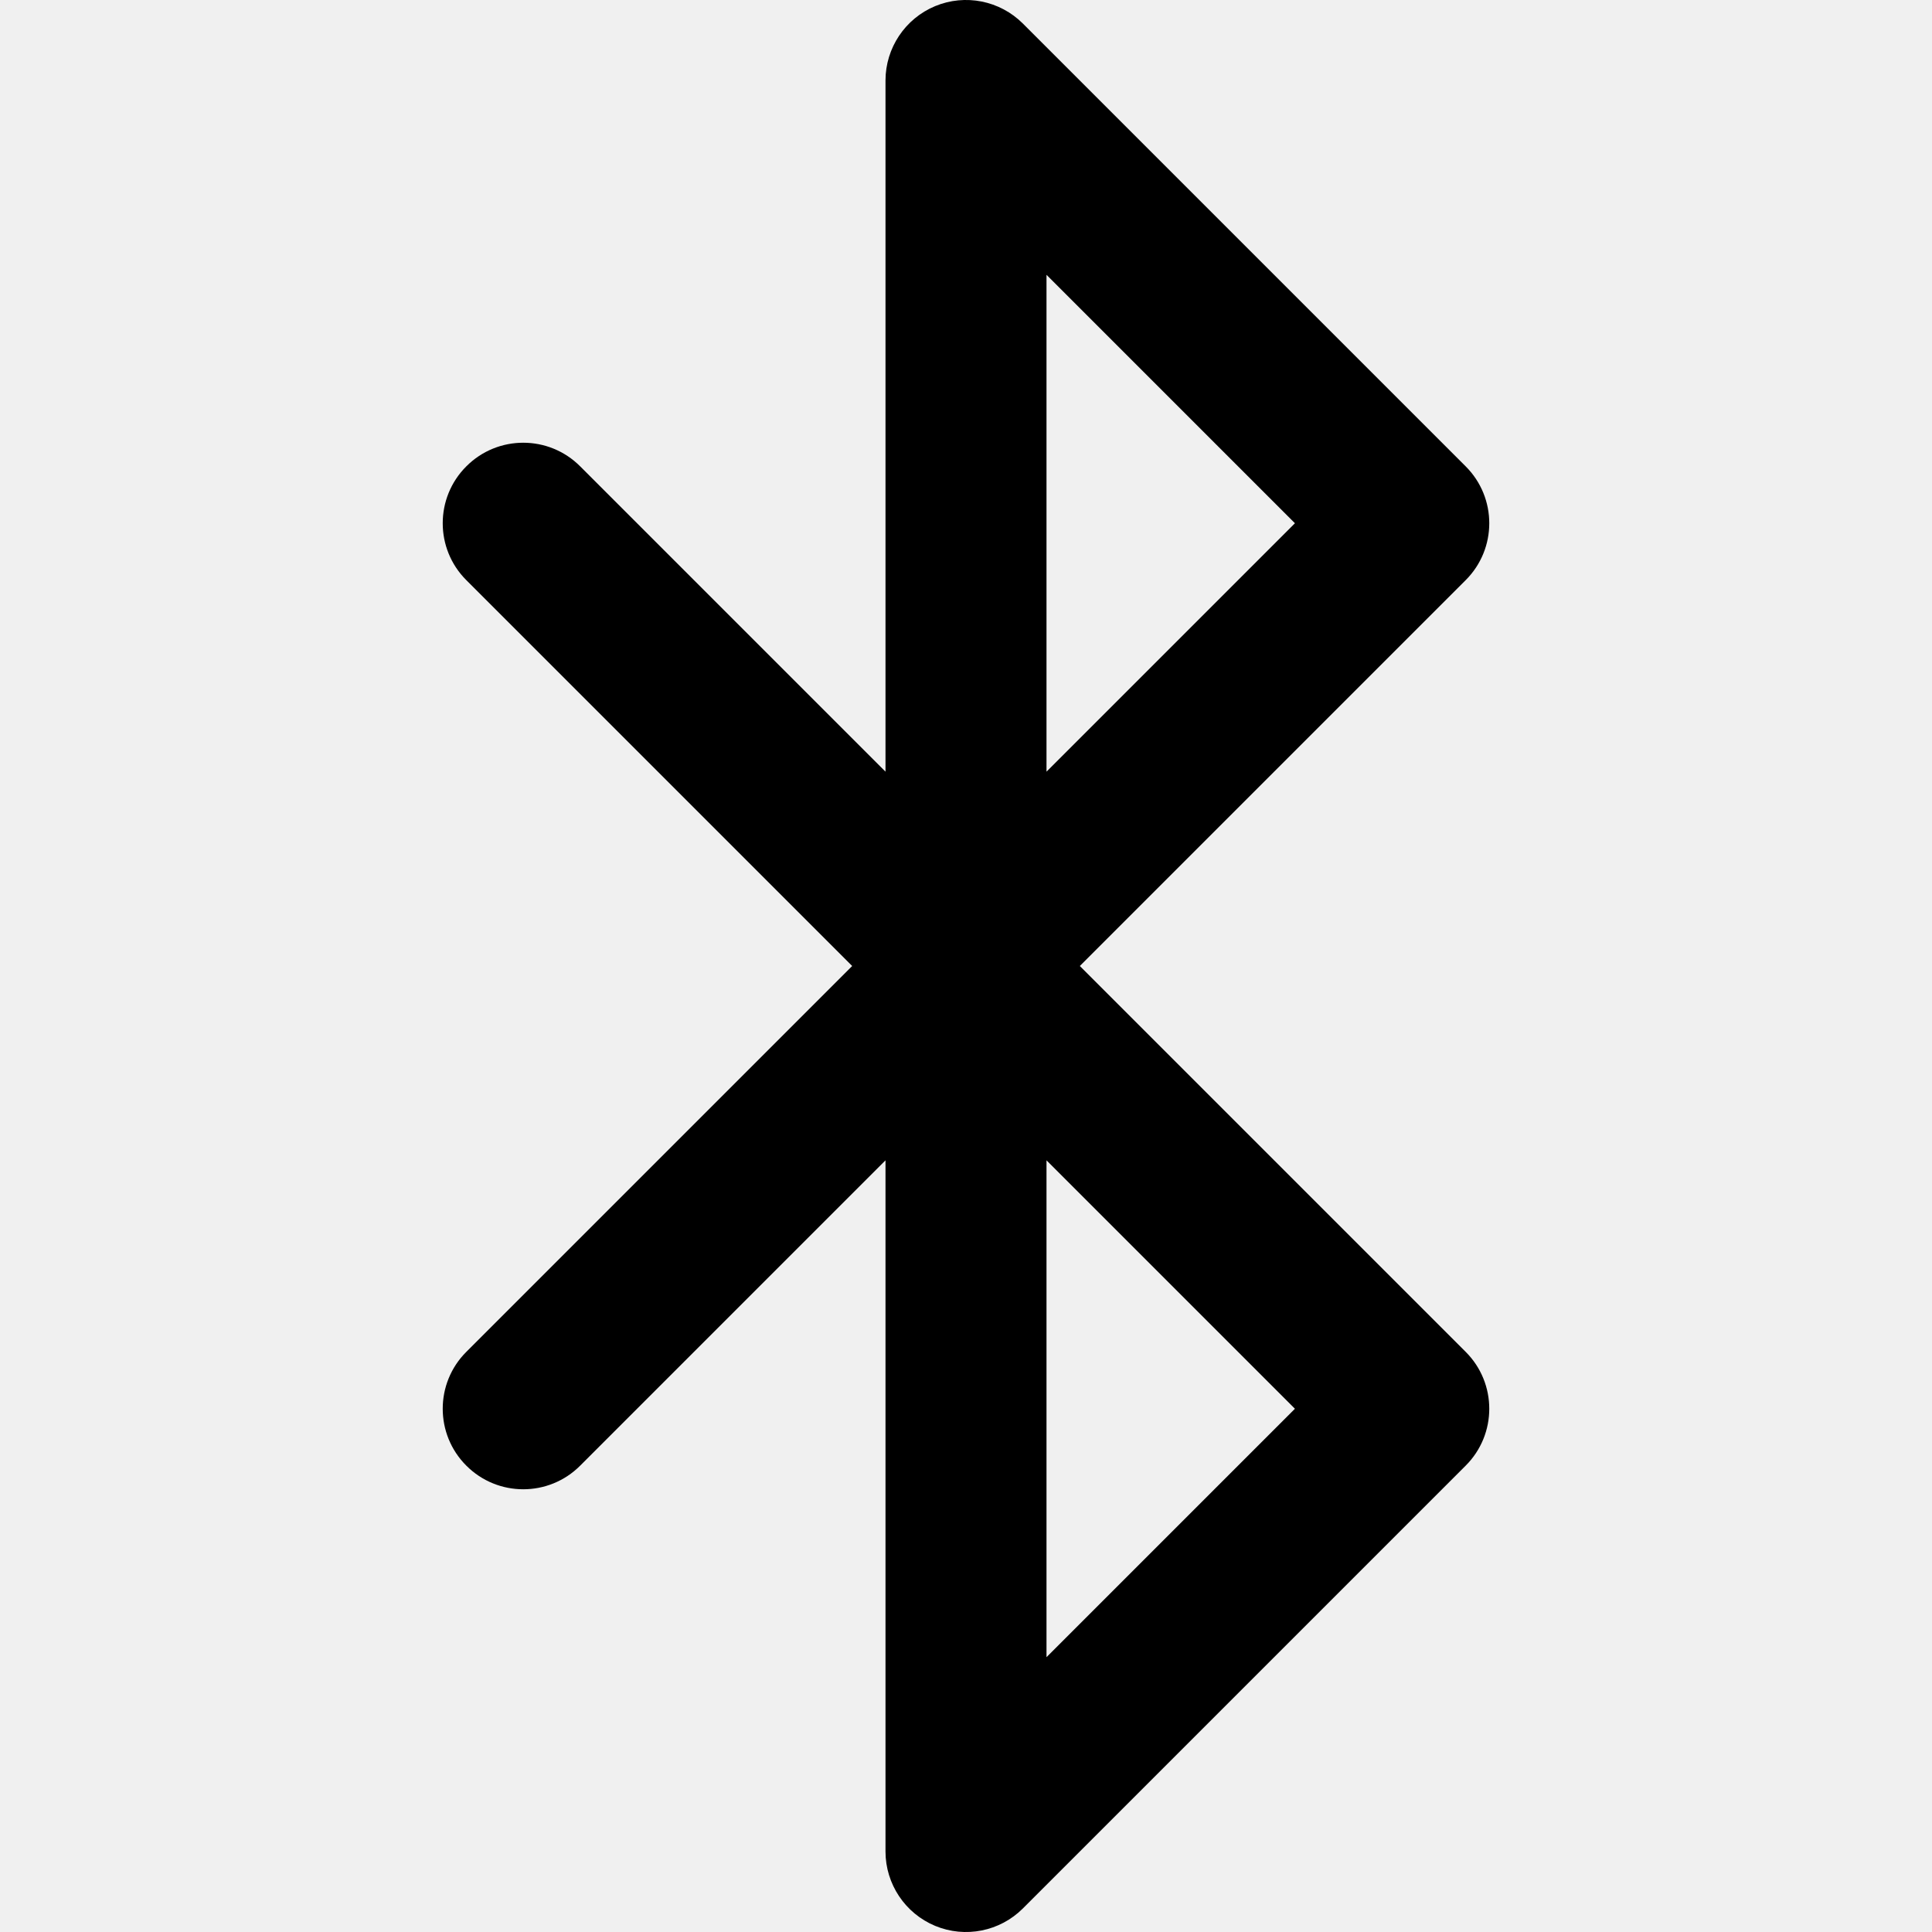
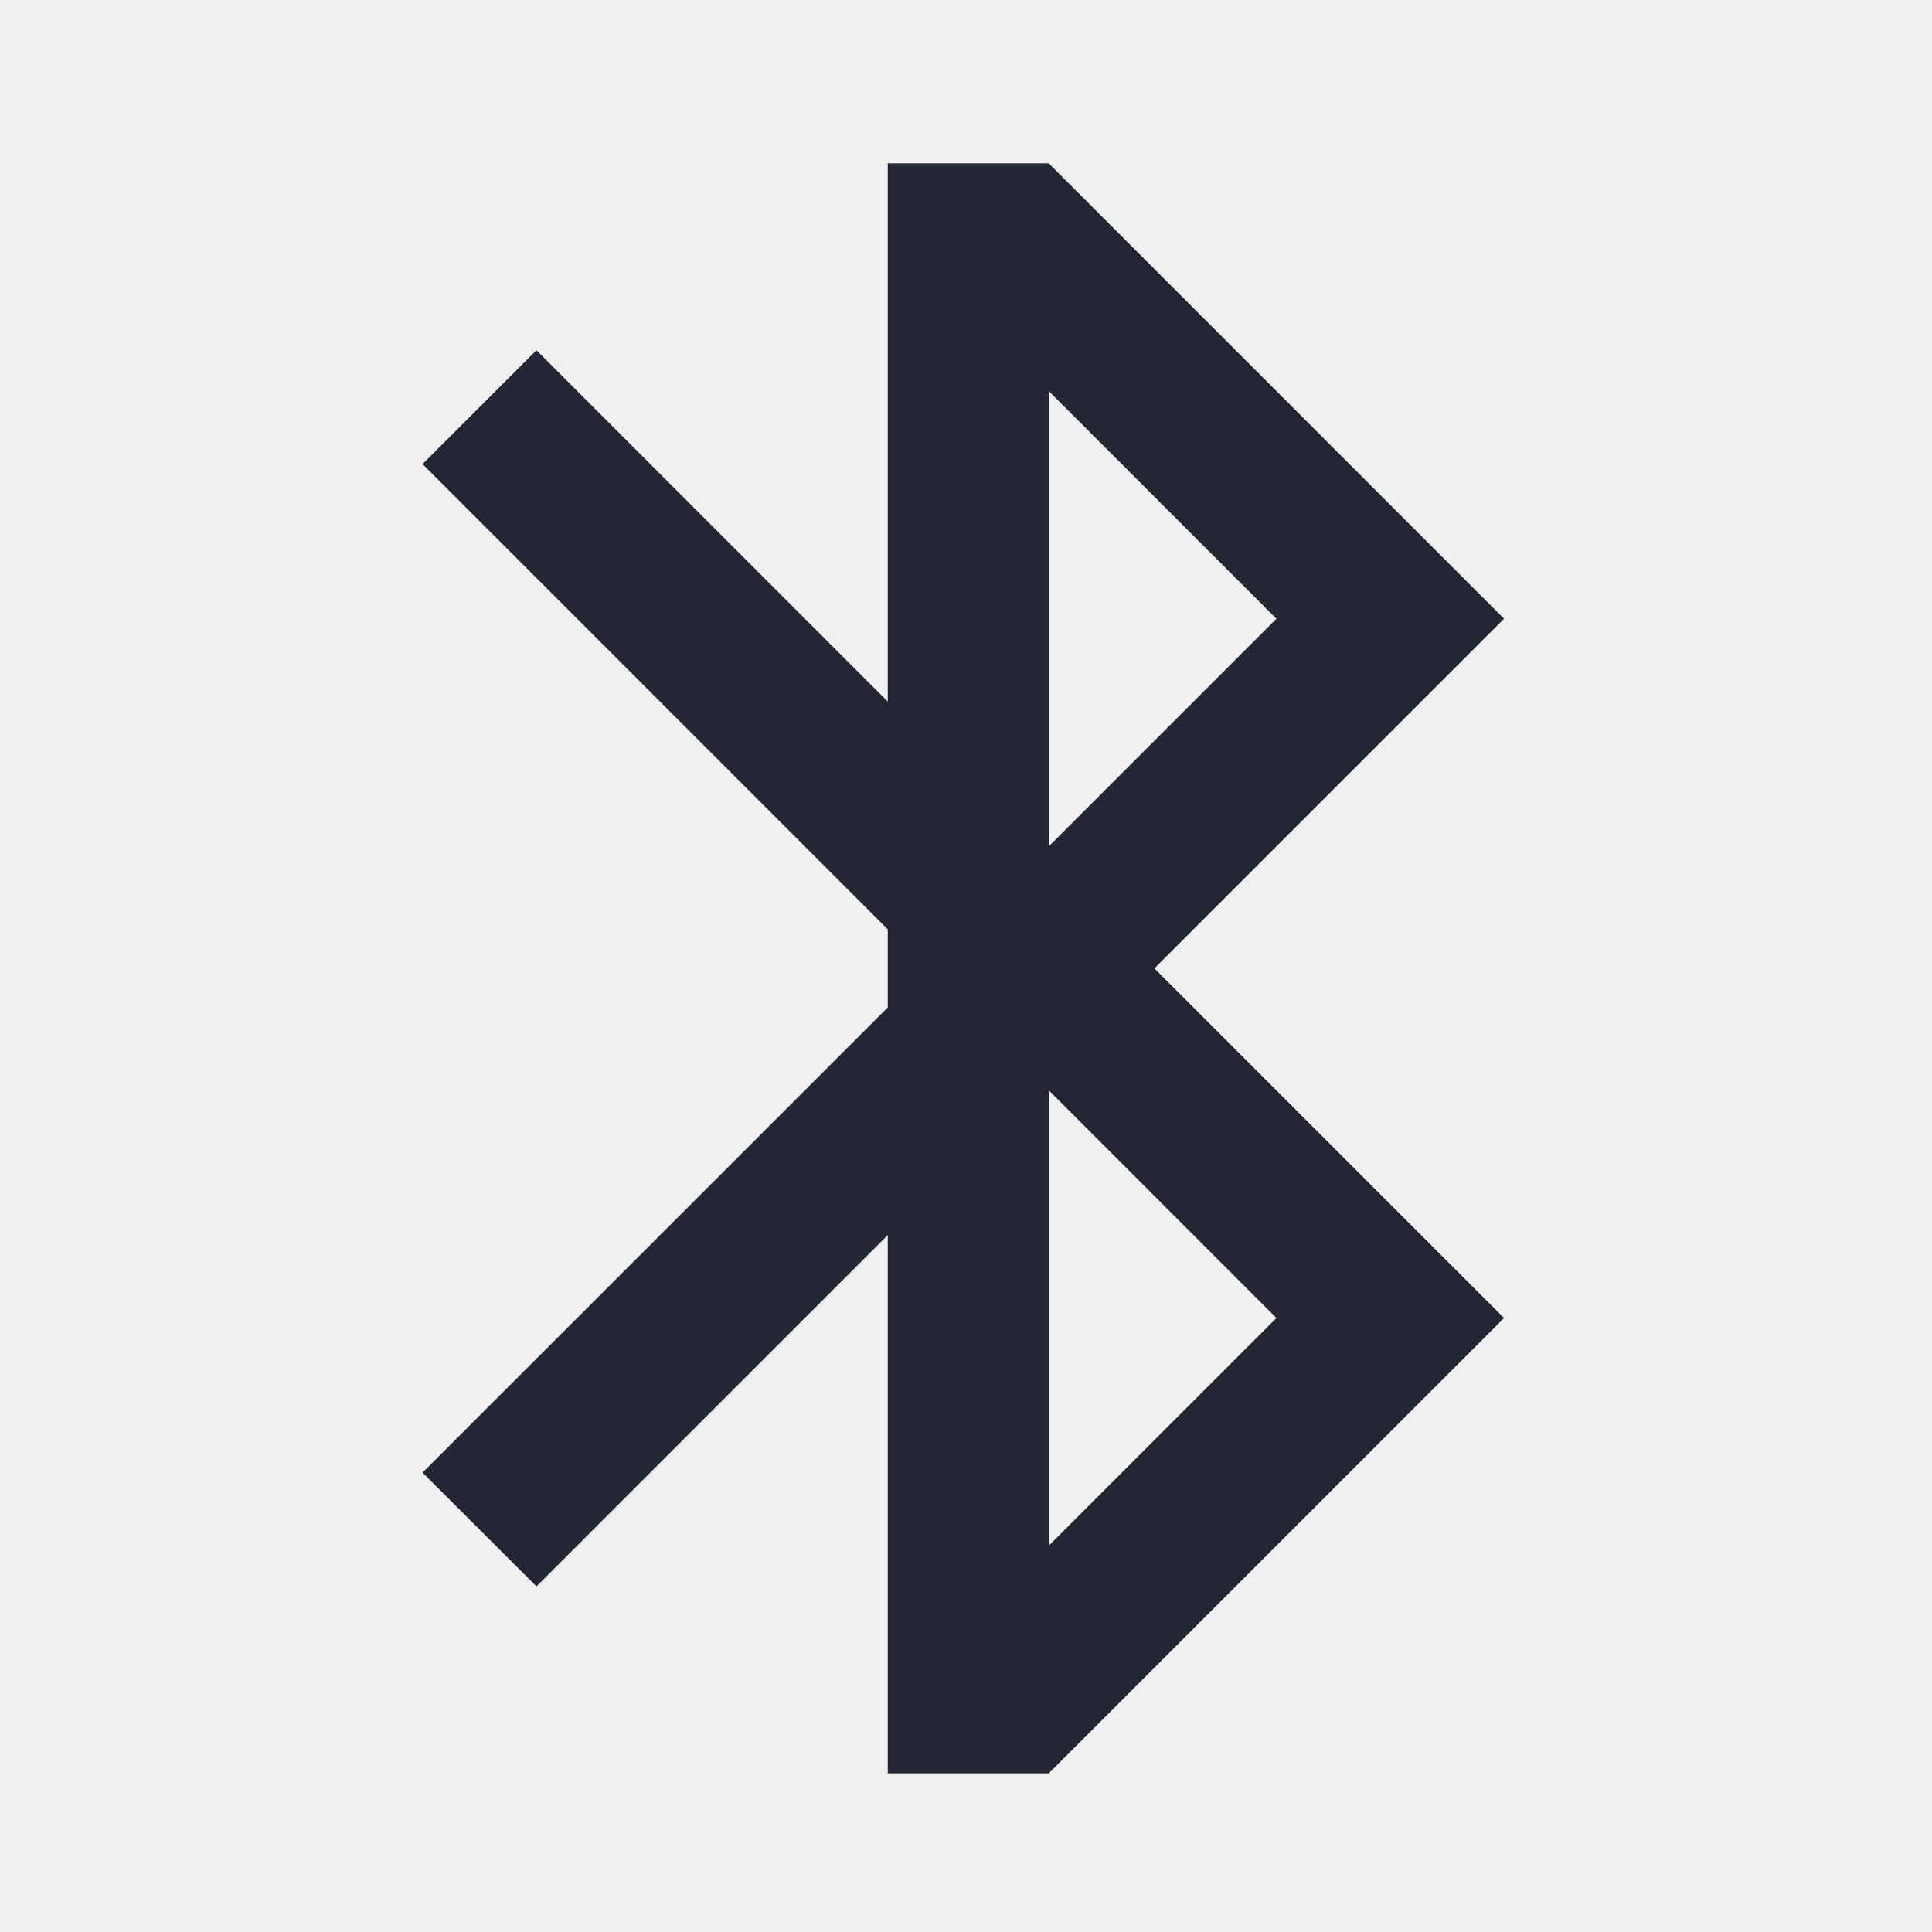
<svg xmlns="http://www.w3.org/2000/svg" width="24" height="24" viewBox="0 0 24 24" fill="none">
-   <g clip-path="url(#clip0)">
-     <path fill-rule="evenodd" clip-rule="evenodd" d="M11.617 0.076C11.991 -0.079 12.421 0.007 12.707 0.293L18.207 5.793C18.598 6.183 18.598 6.817 18.207 7.207L13.414 12L18.207 16.793C18.598 17.183 18.598 17.817 18.207 18.207L12.707 23.707C12.421 23.993 11.991 24.079 11.617 23.924C11.244 23.769 11 23.404 11 23V14.414L7.207 18.207C6.817 18.598 6.183 18.598 5.793 18.207C5.402 17.817 5.402 17.183 5.793 16.793L10.586 12L5.793 7.207C5.402 6.817 5.402 6.183 5.793 5.793C6.183 5.402 6.817 5.402 7.207 5.793L11 9.586V1C11 0.596 11.244 0.231 11.617 0.076ZM13 14.414L16.086 17.5L13 20.586V14.414ZM13 9.586V3.414L16.086 6.5L13 9.586Z" fill="black" />
-   </g>
-   <defs>
-     <clipPath id="clip0">
-       <rect width="24" height="24" fill="white" />
-     </clipPath>
-   </defs>
+   <path d="M14.341 12.03L18.684 16.373L13.028 22.029H11.028V15.343L6.664 19.707L5.249 18.293L11.028 12.515V11.545L5.249 5.765L6.664 4.351L11.028 8.715V2.029H13.028L18.684 7.686L14.341 12.029V12.03ZM13.028 13.544V19.201L15.856 16.373L13.028 13.544ZM13.028 10.514L15.856 7.686L13.028 4.858V10.515V10.514Z" fill="#232634" />
</svg>
